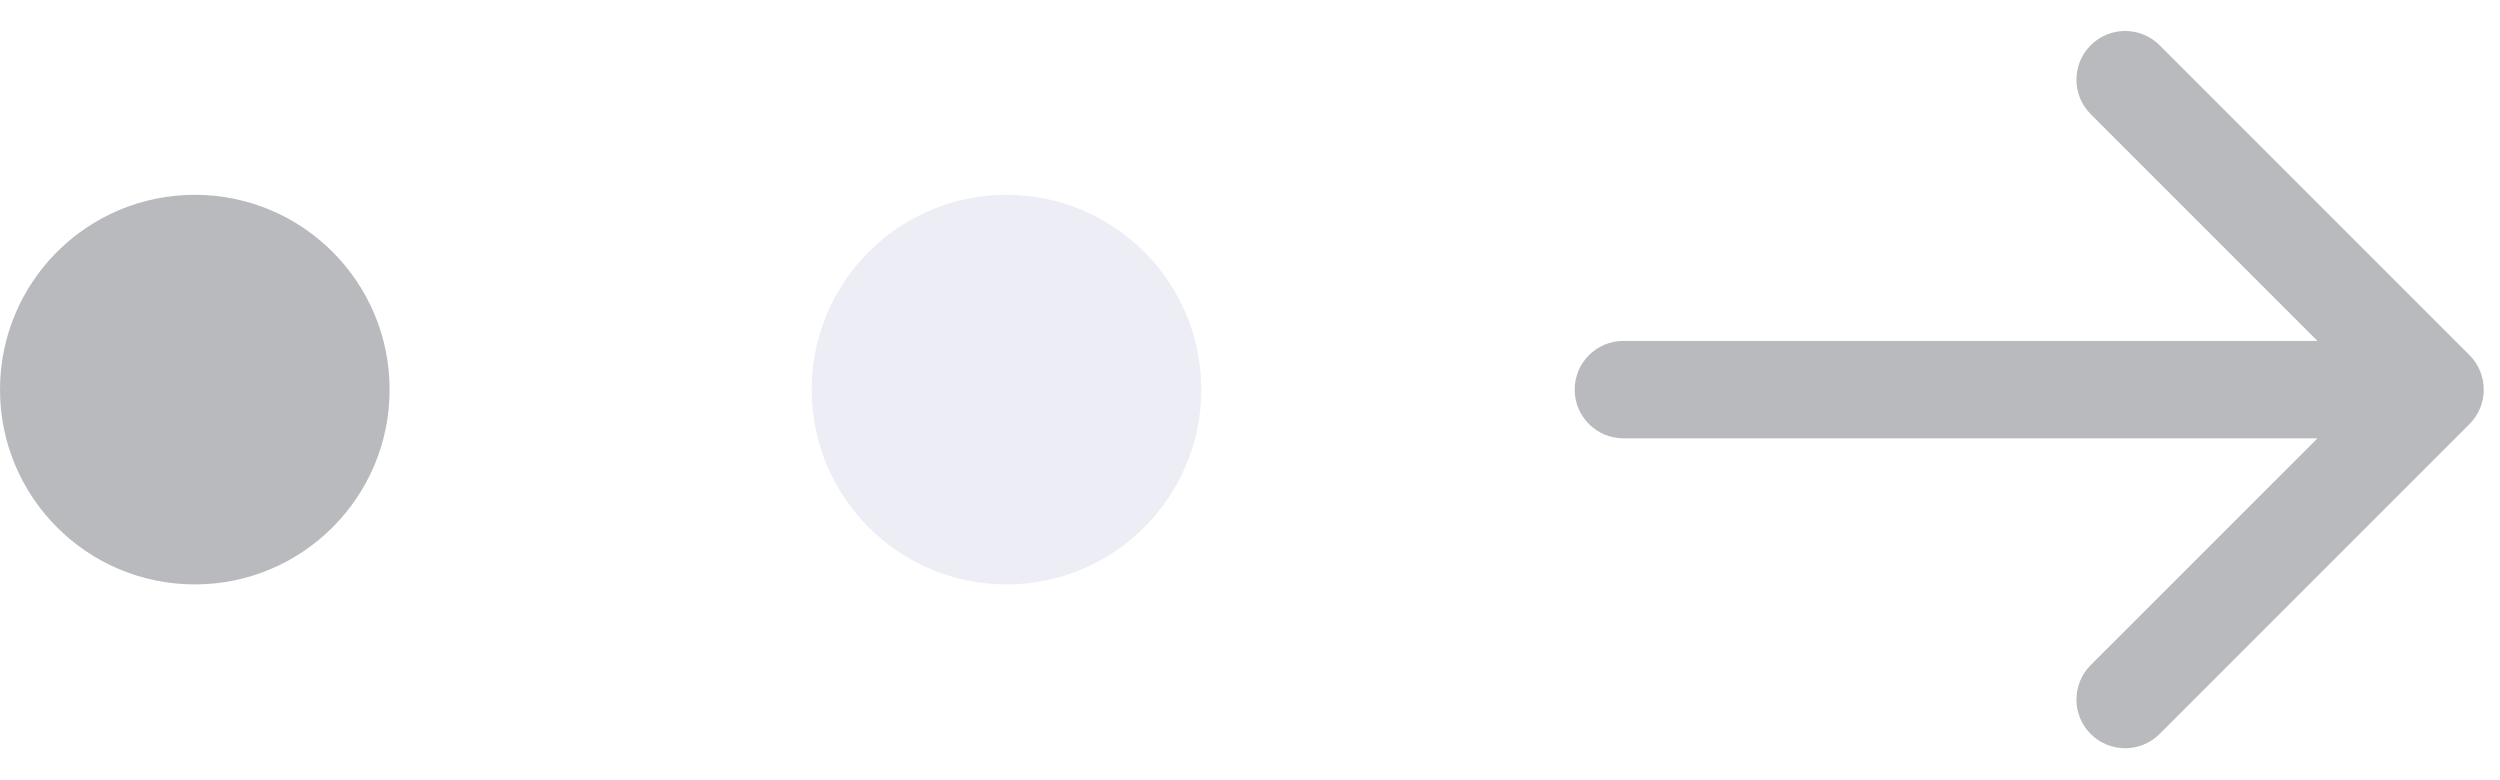
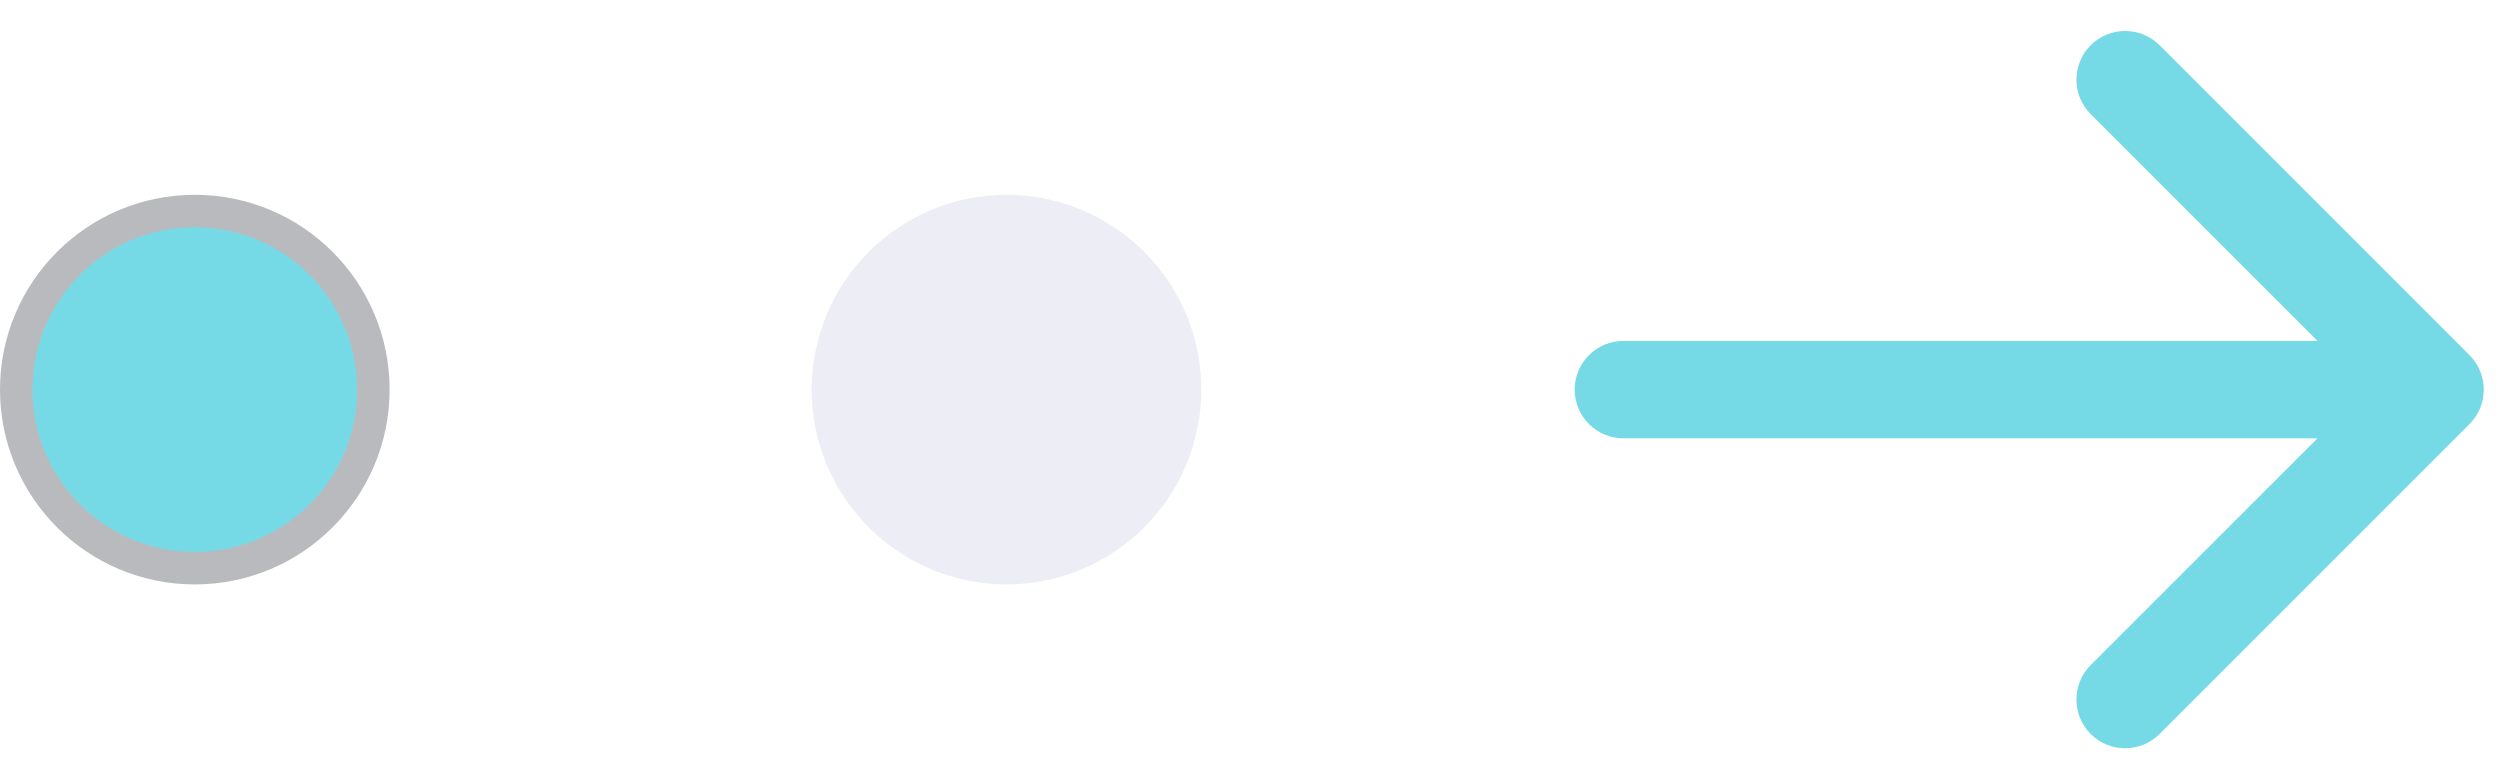
<svg xmlns="http://www.w3.org/2000/svg" width="77" height="24" viewBox="0 0 77 24" fill="none">
-   <circle cx="6" cy="12" r="5.5" fill="#B9BABE" stroke="#B9BABE" />
+   <circle cx="6" cy="12" r="5.5" fill="#76dae6" stroke="#B9BABE" />
  <circle cx="31" cy="12" r="5.5" fill="#EDEDF6" stroke="#EDEDF6" />
-   <path d="M50 10.5C49.172 10.5 48.5 11.172 48.5 12C48.5 12.828 49.172 13.5 50 13.5L50 10.5ZM76.061 13.061C76.646 12.475 76.646 11.525 76.061 10.939L66.515 1.393C65.929 0.808 64.979 0.808 64.393 1.393C63.808 1.979 63.808 2.929 64.393 3.515L72.879 12L64.393 20.485C63.808 21.071 63.808 22.021 64.393 22.607C64.979 23.192 65.929 23.192 66.515 22.607L76.061 13.061ZM50 13.5L75 13.5L75 10.5L50 10.5L50 13.5Z" fill="#B9BABE" />
+   <path d="M50 10.5C49.172 10.5 48.5 11.172 48.5 12C48.5 12.828 49.172 13.5 50 13.5L50 10.5ZM76.061 13.061C76.646 12.475 76.646 11.525 76.061 10.939L66.515 1.393C65.929 0.808 64.979 0.808 64.393 1.393C63.808 1.979 63.808 2.929 64.393 3.515L72.879 12L64.393 20.485C63.808 21.071 63.808 22.021 64.393 22.607C64.979 23.192 65.929 23.192 66.515 22.607L76.061 13.061ZM50 13.5L75 13.5L75 10.5L50 10.5L50 13.5Z" fill="#76dae6" />
</svg>
